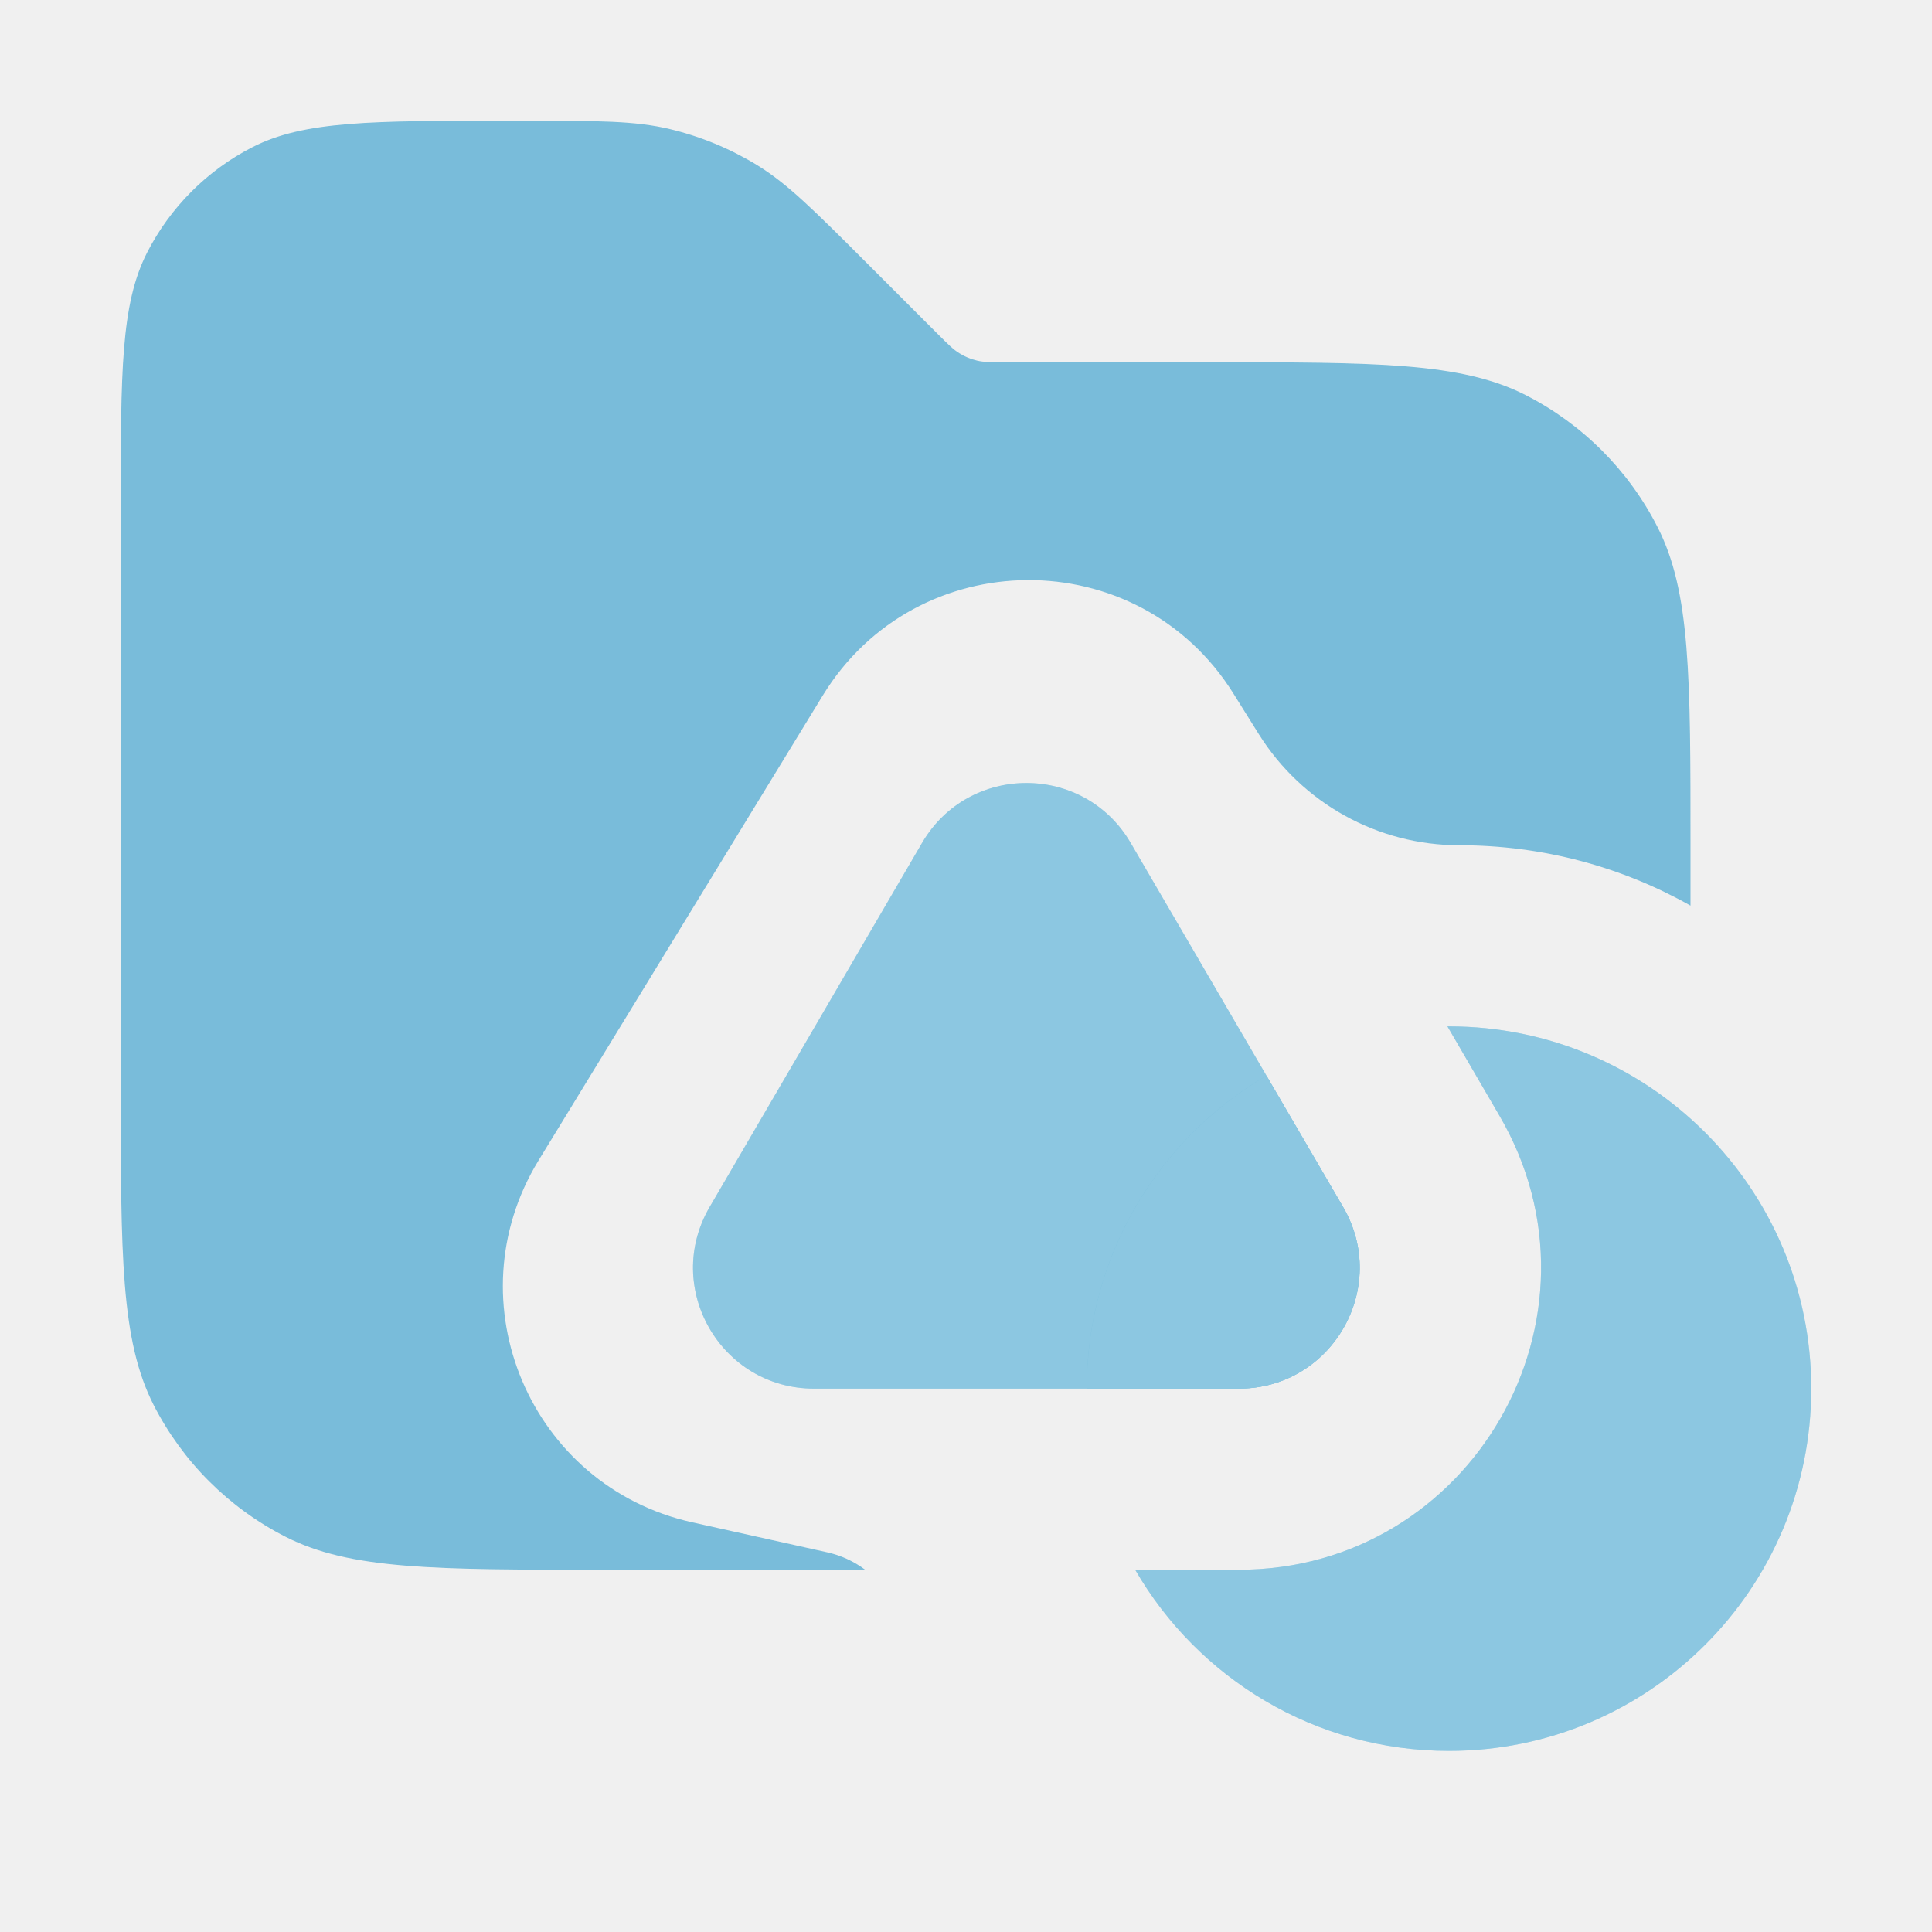
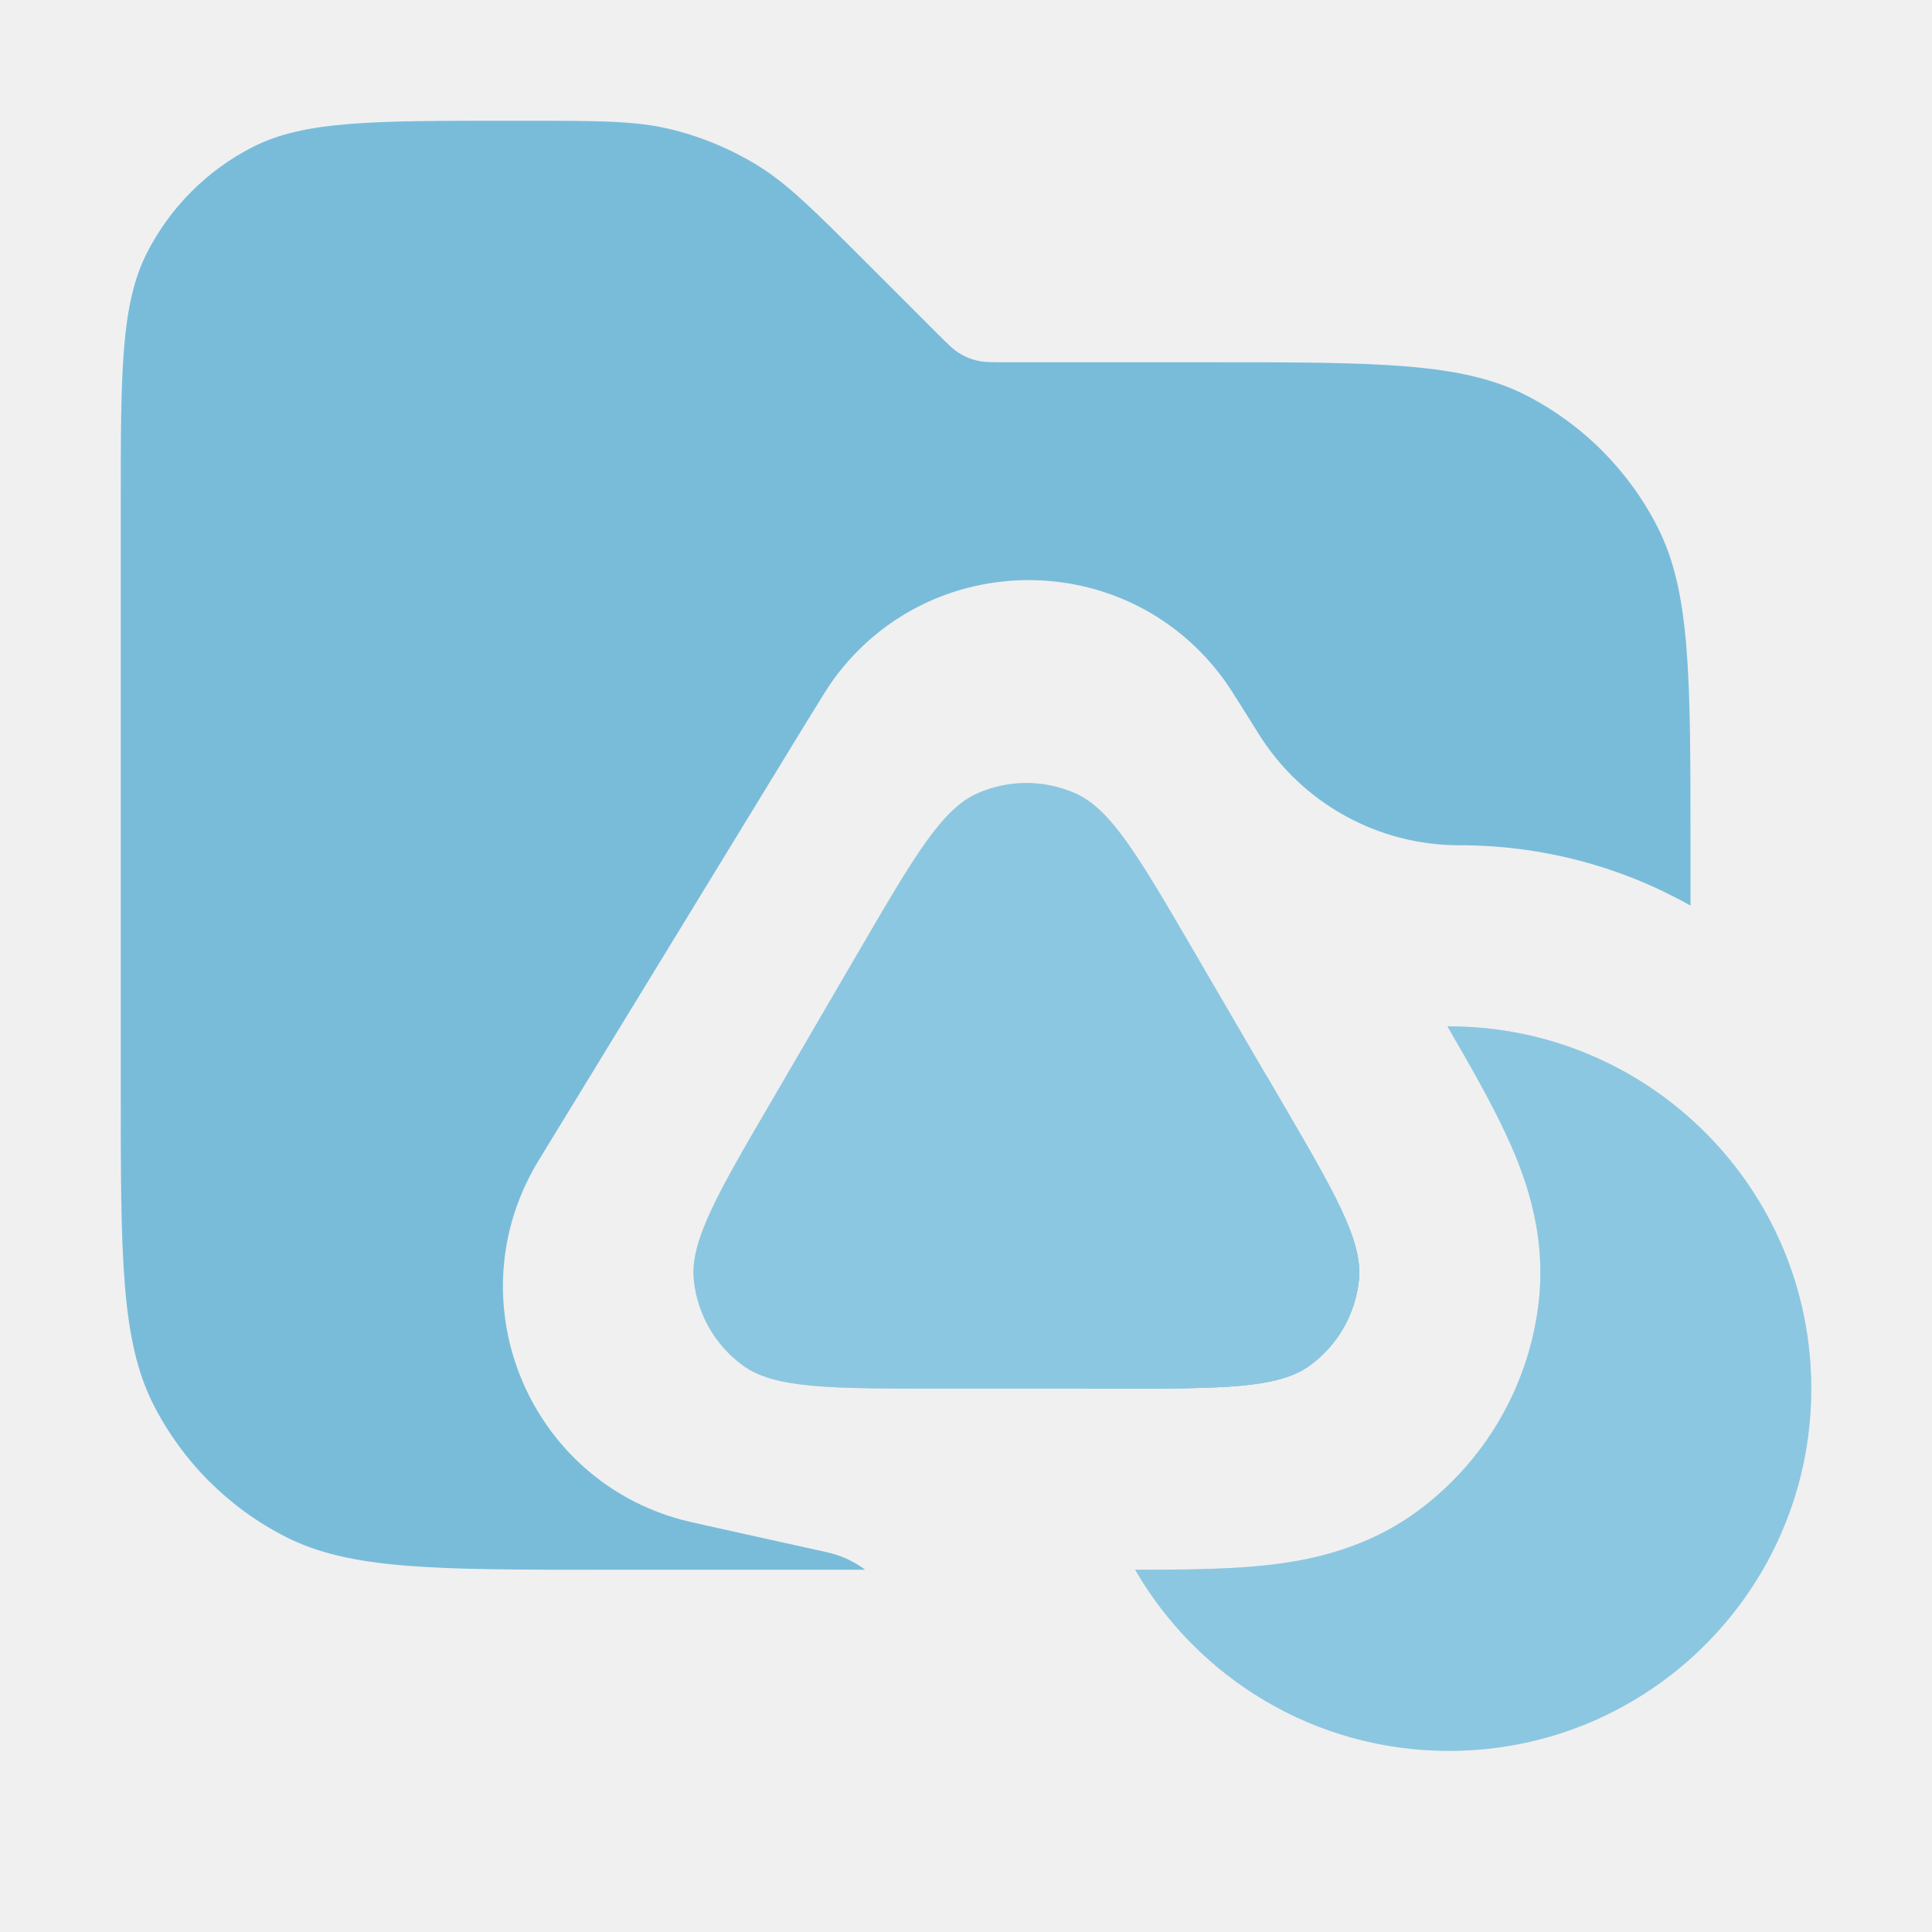
<svg xmlns="http://www.w3.org/2000/svg" width="16" height="16" viewBox="0 0 16 16" fill="none">
-   <path opacity="0.8" fill-rule="evenodd" clip-rule="evenodd" d="M1 4.2V9C1 10.4 1 11.1 1.272 11.635C1.512 12.105 1.895 12.488 2.365 12.727C2.9 13 3.6 13 5 13H7.165C7.073 12.931 6.966 12.881 6.848 12.855L5.732 12.607C4.393 12.309 3.744 10.783 4.459 9.612L6.813 5.761C7.588 4.493 9.427 4.483 10.215 5.744L10.425 6.08C10.783 6.652 11.41 7 12.085 7C12.781 7 13.434 7.181 14 7.5V7C14 5.6 14 4.9 13.727 4.365C13.488 3.895 13.105 3.512 12.635 3.272C12.1 3 11.4 3 10 3H8.331C8.209 3 8.148 3 8.09 2.986C8.039 2.974 7.991 2.954 7.946 2.926C7.895 2.895 7.852 2.852 7.766 2.766L7.766 2.766L7.766 2.766L7.172 2.172C6.739 1.739 6.523 1.523 6.271 1.368C6.047 1.231 5.803 1.13 5.548 1.069C5.26 1 4.955 1 4.343 1H4.2C3.08 1 2.52 1 2.092 1.218C1.716 1.41 1.41 1.716 1.218 2.092C1 2.52 1 3.08 1 4.2Z" fill="#5BAFD4" />
-   <path d="M7.636 6.981L5.877 9.996C5.488 10.663 5.969 11.5 6.741 11.5H10.259C11.031 11.5 11.512 10.663 11.123 9.996L9.364 6.981C8.978 6.319 8.022 6.319 7.636 6.981Z" fill="#5BAFD4" />
-   <path d="M7.636 6.981L5.877 9.996C5.488 10.663 5.969 11.5 6.741 11.5H10.259C11.031 11.5 11.512 10.663 11.123 9.996L9.364 6.981C8.978 6.319 8.022 6.319 7.636 6.981Z" fill="white" fill-opacity="0.3" />
-   <path fill-rule="evenodd" clip-rule="evenodd" d="M9.401 13C9.92 13.897 10.889 14.5 12 14.5C13.657 14.5 15 13.157 15 11.5C15 9.843 13.657 8.5 12 8.5C11.995 8.5 11.991 8.5 11.987 8.5L12.418 9.24C13.391 10.907 12.188 13 10.259 13H9.401ZM9 11.5H10.259C11.031 11.5 11.512 10.663 11.123 9.996L10.488 8.908C9.598 9.429 9 10.395 9 11.5" fill="#5BAFD4" />
-   <path fill-rule="evenodd" clip-rule="evenodd" d="M9.401 13C9.92 13.897 10.889 14.5 12 14.5C13.657 14.5 15 13.157 15 11.5C15 9.843 13.657 8.5 12 8.5C11.995 8.5 11.991 8.5 11.987 8.5L12.418 9.24C13.391 10.907 12.188 13 10.259 13H9.401ZM9 11.5H10.259C11.031 11.5 11.512 10.663 11.123 9.996L10.488 8.908C9.598 9.429 9 10.395 9 11.5" fill="white" fill-opacity="0.3" />
+   <path opacity="0.8" fill-rule="evenodd" clip-rule="evenodd" d="M1 4.2V9C1 10.4 1 11.1 1.272 11.635C1.512 12.105 1.895 12.488 2.365 12.727C2.9 13 3.6 13 5 13H7.165C7.073 12.931 6.966 12.881 6.848 12.855L5.86 12.636C5.746 12.61 5.689 12.598 5.645 12.586C4.393 12.248 3.788 10.825 4.415 9.689C4.436 9.65 4.467 9.6 4.528 9.5L6.668 5.998C6.795 5.791 6.858 5.687 6.91 5.617C7.704 4.54 9.311 4.532 10.116 5.601C10.169 5.67 10.233 5.773 10.362 5.979L10.362 5.979L10.425 6.08C10.783 6.652 11.41 7 12.085 7C12.781 7 13.434 7.181 14 7.5V7C14 5.6 14 4.9 13.727 4.365C13.488 3.895 13.105 3.512 12.635 3.272C12.1 3 11.4 3 10 3H8.331C8.209 3 8.148 3 8.09 2.986C8.039 2.974 7.991 2.954 7.946 2.926C7.895 2.895 7.852 2.852 7.766 2.766L7.766 2.766L7.766 2.766L7.172 2.172C6.739 1.739 6.523 1.523 6.271 1.368C6.047 1.231 5.803 1.13 5.548 1.069C5.26 1 4.955 1 4.343 1H4.2C3.08 1 2.52 1 2.092 1.218C1.716 1.41 1.41 1.716 1.218 2.092C1 2.52 1 3.08 1 4.2Z" fill="#5BAFD4" />
+   <path d="M7.118 7.869L6.404 9.094C5.943 9.883 5.713 10.277 5.746 10.601C5.775 10.884 5.923 11.141 6.152 11.308C6.415 11.5 6.872 11.5 7.786 11.5H9.214C10.128 11.5 10.585 11.5 10.848 11.308C11.077 11.141 11.225 10.884 11.254 10.601C11.287 10.277 11.057 9.883 10.596 9.094L9.882 7.869C9.428 7.091 9.201 6.701 8.905 6.57C8.647 6.456 8.353 6.456 8.095 6.57C7.799 6.701 7.572 7.091 7.118 7.869Z" fill="#5BAFD4" />
+   <path d="M7.118 7.869L6.404 9.094C5.943 9.883 5.713 10.277 5.746 10.601C5.775 10.884 5.923 11.141 6.152 11.308C6.415 11.5 6.872 11.5 7.786 11.5H9.214C10.128 11.5 10.585 11.5 10.848 11.308C11.077 11.141 11.225 10.884 11.254 10.601C11.287 10.277 11.057 9.883 10.596 9.094L9.882 7.869C9.428 7.091 9.201 6.701 8.905 6.57C8.647 6.456 8.353 6.456 8.095 6.57C7.799 6.701 7.572 7.091 7.118 7.869Z" fill="white" fill-opacity="0.3" />
+   <path fill-rule="evenodd" clip-rule="evenodd" d="M9.401 13C9.92 13.897 10.889 14.5 12 14.5C13.657 14.5 15 13.157 15 11.5C15 9.843 13.657 8.5 12 8.5C11.995 8.5 11.991 8.5 11.987 8.5C12.169 8.813 12.344 9.119 12.469 9.388C12.613 9.695 12.805 10.179 12.746 10.754L11.254 10.601C11.287 10.277 11.057 9.883 10.596 9.094L10.488 8.908C9.598 9.429 9 10.395 9 11.5M9.401 13C9.764 13 10.117 12.997 10.412 12.97C10.75 12.939 11.264 12.861 11.731 12.521L10.848 11.308L11.731 12.521C12.305 12.102 12.674 11.46 12.746 10.754L11.254 10.601C11.225 10.884 11.077 11.141 10.848 11.308C10.585 11.5 10.128 11.5 9.214 11.5H9" fill="#5BAFD4" />
+   <path fill-rule="evenodd" clip-rule="evenodd" d="M9.401 13C9.92 13.897 10.889 14.5 12 14.5C13.657 14.5 15 13.157 15 11.5C15 9.843 13.657 8.5 12 8.5C11.995 8.5 11.991 8.5 11.987 8.5C12.169 8.813 12.344 9.119 12.469 9.388C12.613 9.695 12.805 10.179 12.746 10.754L11.254 10.601C11.287 10.277 11.057 9.883 10.596 9.094L10.488 8.908C9.598 9.429 9 10.395 9 11.5M9.401 13C9.764 13 10.117 12.997 10.412 12.97C10.75 12.939 11.264 12.861 11.731 12.521L10.848 11.308L11.731 12.521C12.305 12.102 12.674 11.46 12.746 10.754L11.254 10.601C11.225 10.884 11.077 11.141 10.848 11.308C10.585 11.5 10.128 11.5 9.214 11.5H9" fill="white" fill-opacity="0.3" />
</svg>
